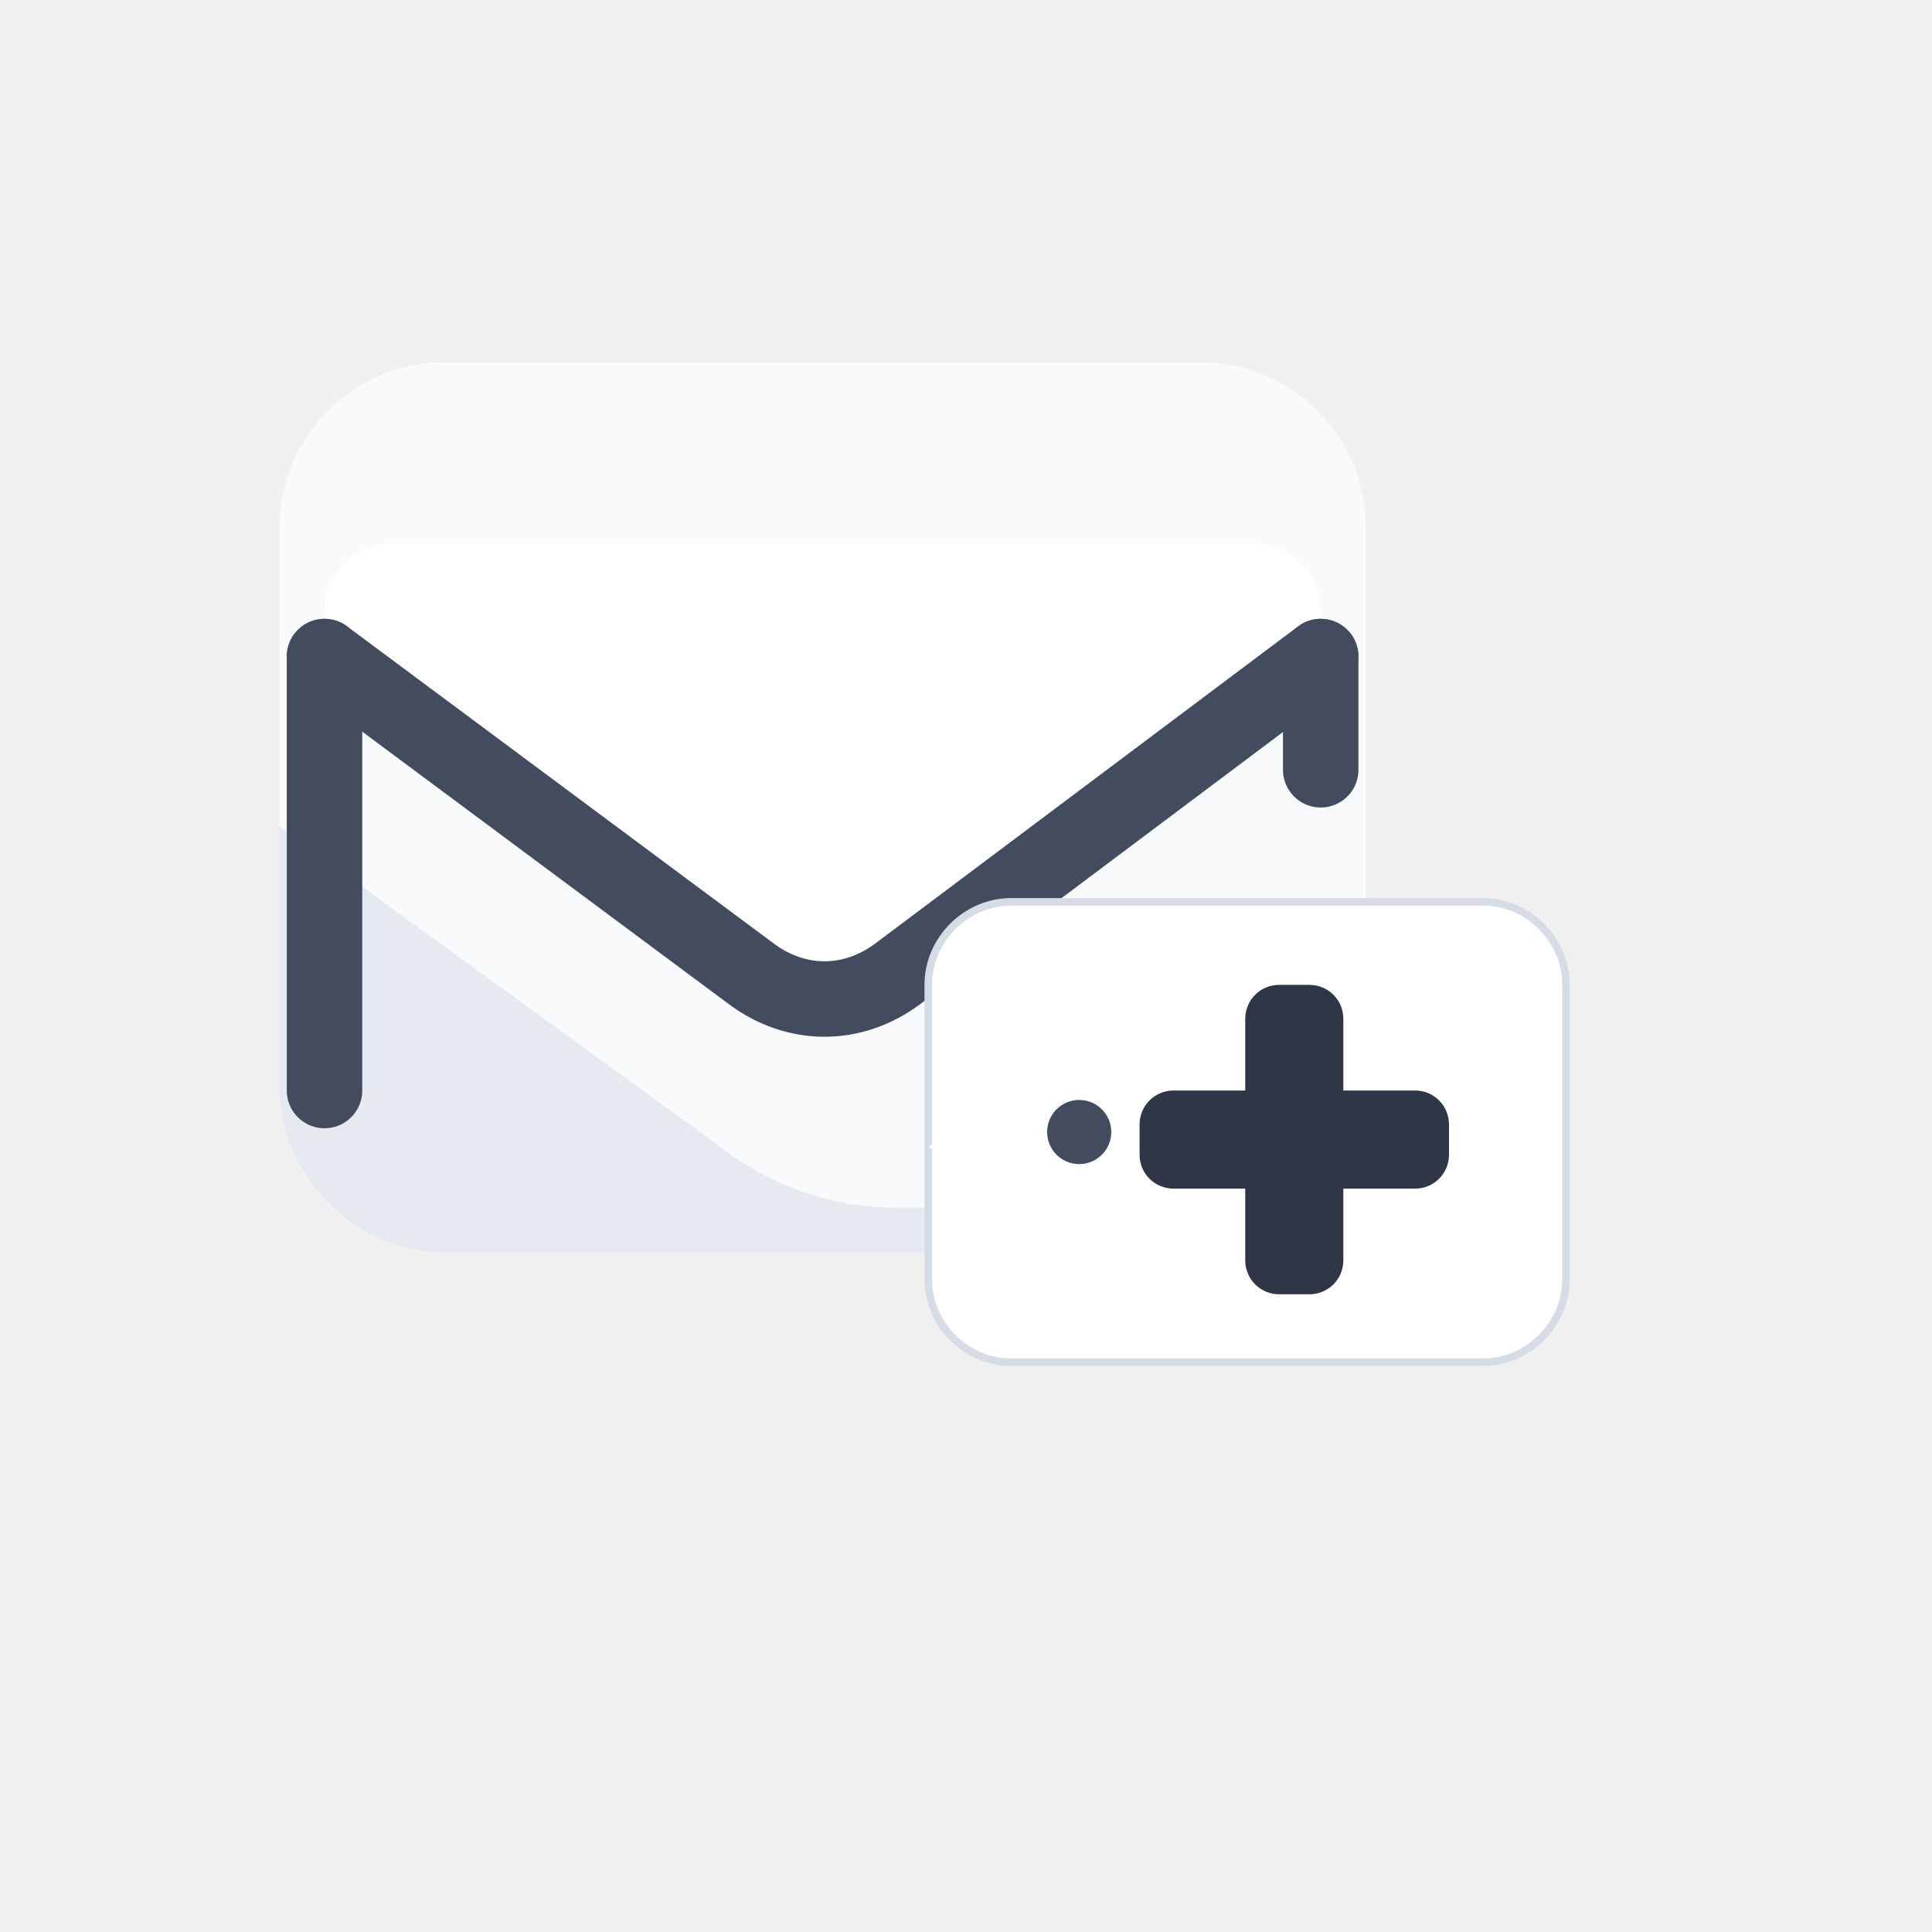
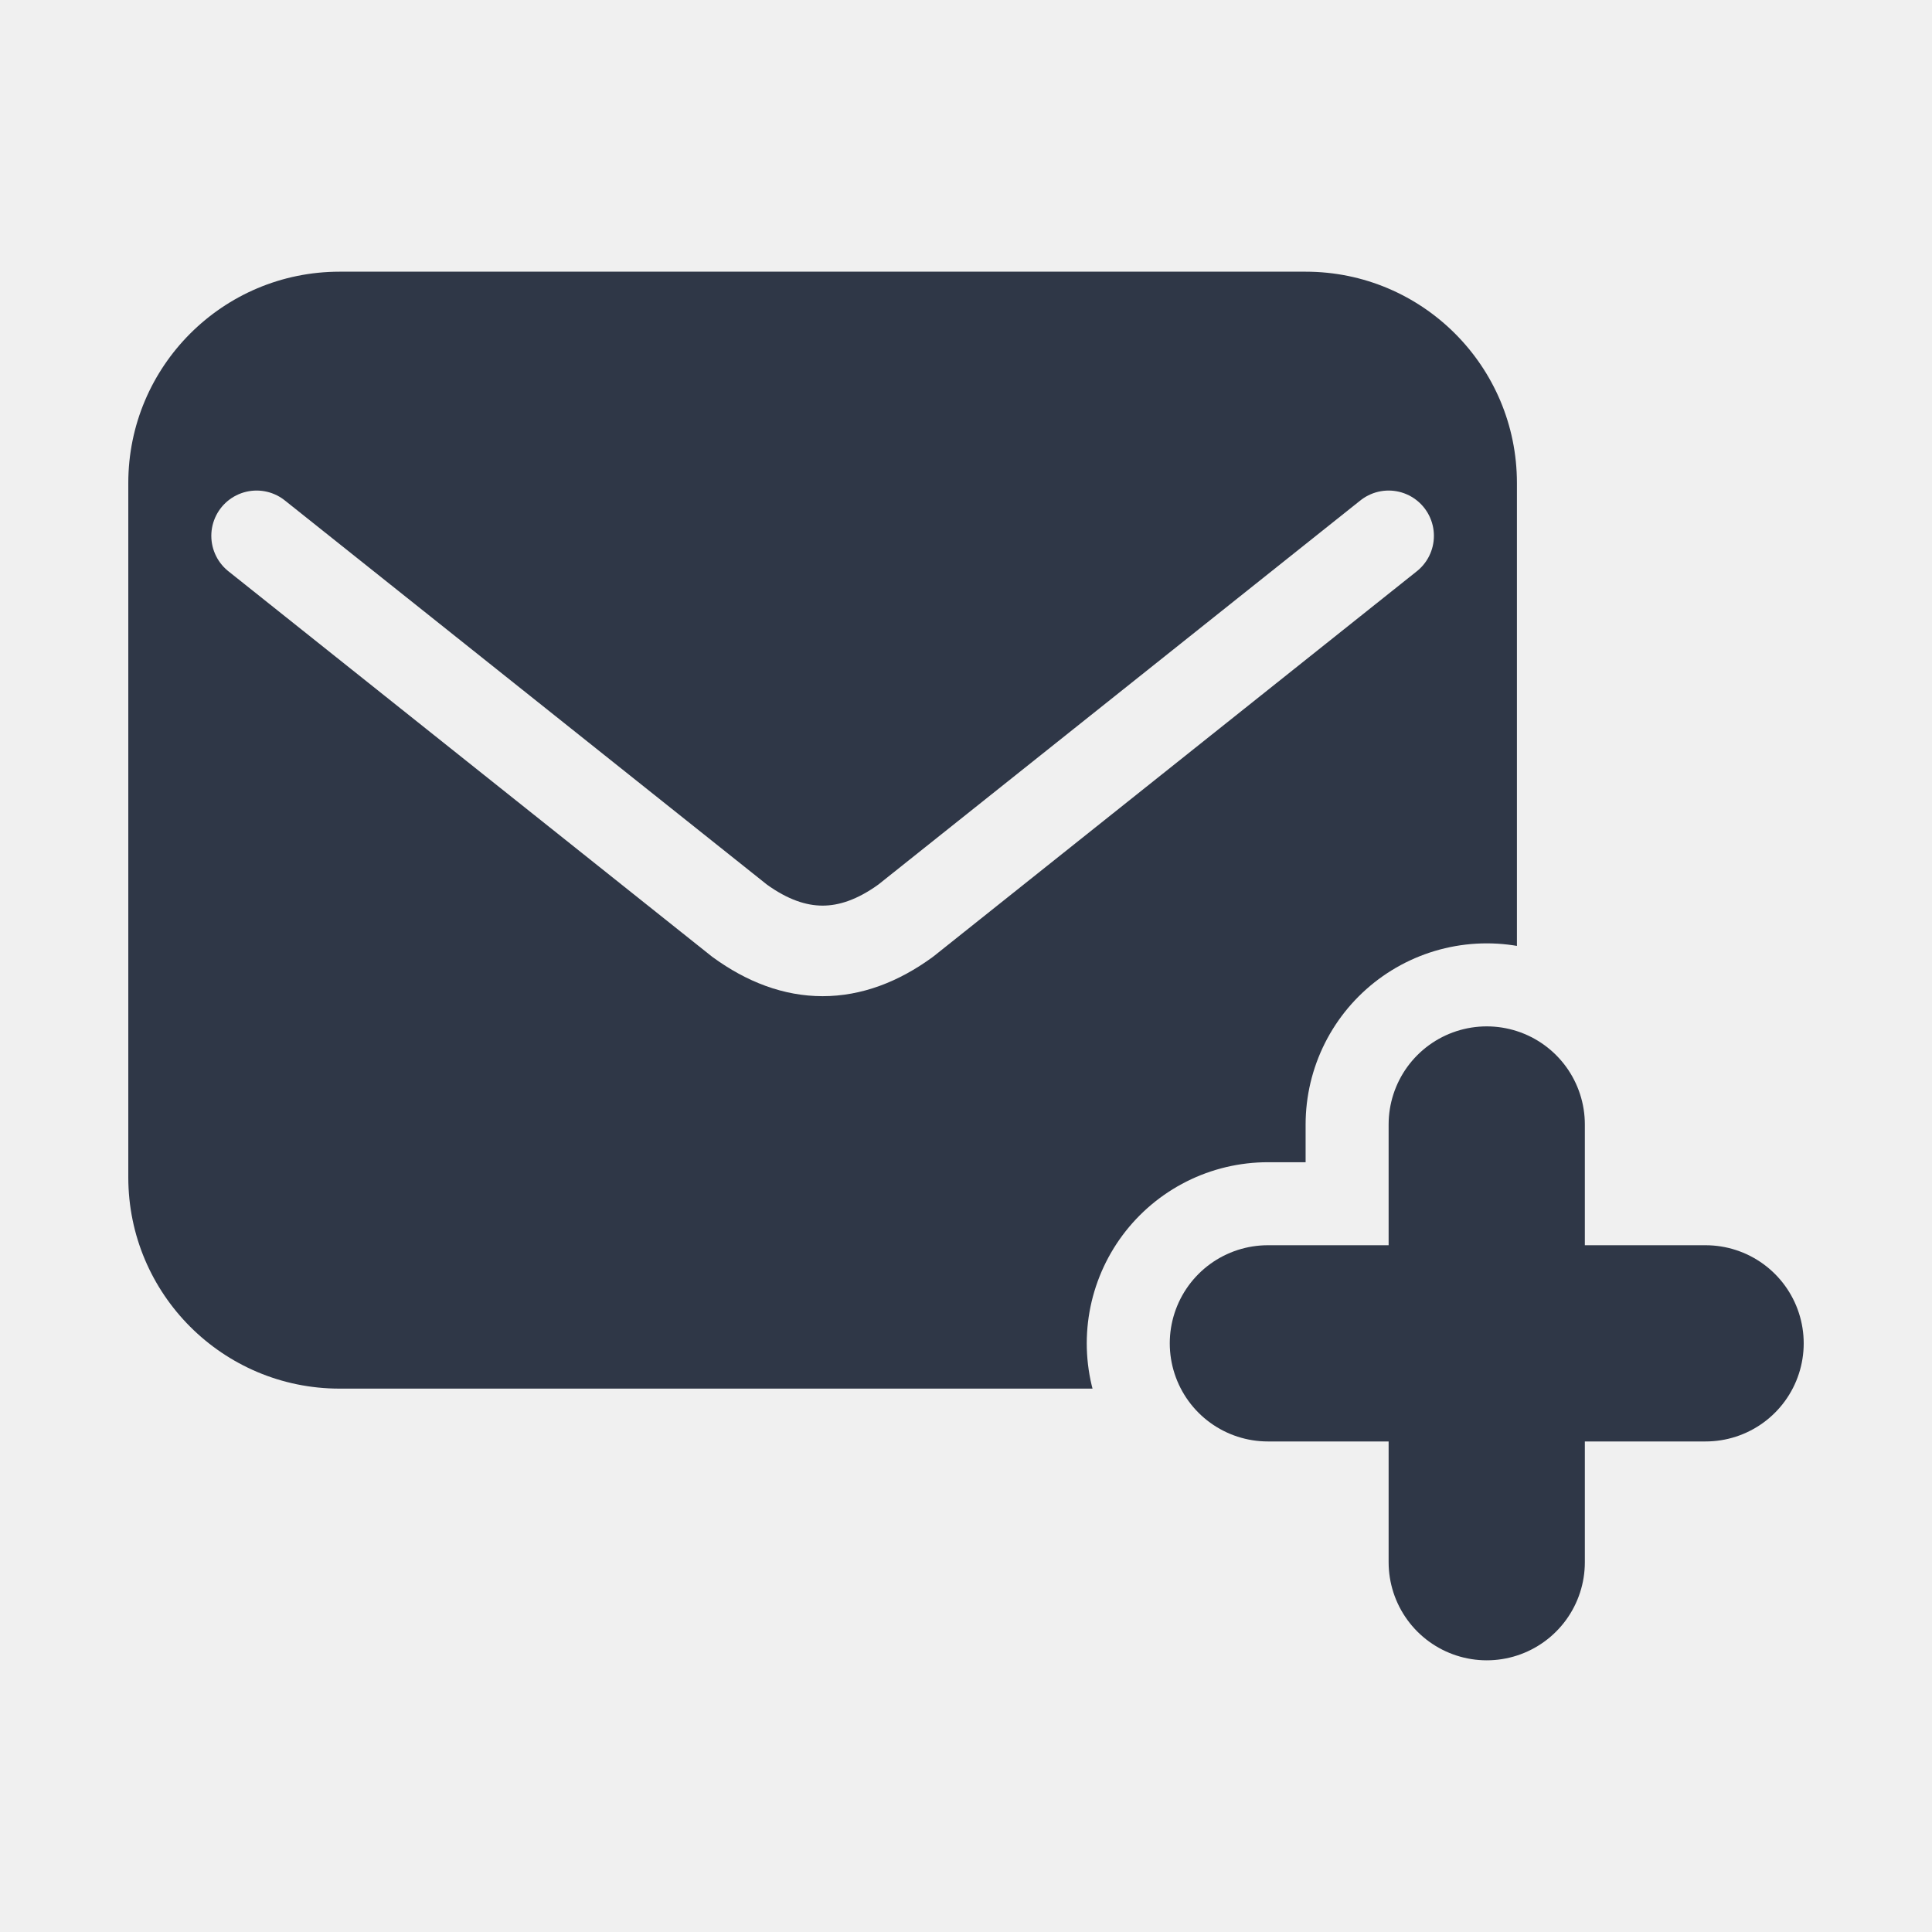
- <svg xmlns="http://www.w3.org/2000/svg" width="512" height="512" viewBox="0 0 512 512" fill="none">
-   <rect x="74" y="96" width="288" height="236" rx="44" fill="#F8FAFC" />
-   <path d="M74 219L191 304C204 314 220 320 237 320H362V332H118C94 332 74 312 74 288V219Z" fill="#E5EAF1" />
-   <path d="M104 144H332C342 144 350 152 350 162V175L242 255C228 266 208 266 194 255L86 175V162C86 152 94 144 104 144Z" fill="#FFFFFF" />
-   <path d="M86 174L199 258C211 267 226 267 238 258L350 174" stroke="#434C5E" stroke-width="20" stroke-linecap="round" stroke-linejoin="round" />
-   <path d="M86 174V289" stroke="#434C5E" stroke-width="20" stroke-linecap="round" />
-   <path d="M350 174V204" stroke="#434C5E" stroke-width="20" stroke-linecap="round" />
-   <path d="M246 261C246 249 256 239 268 239H393C405 239 415 249 415 261V339C415 351 405 361 393 361H268C256 361 246 351 246 339V261Z" fill="#FFFFFF" stroke="#D5DCE6" stroke-width="2" />
-   <path d="M246 304L279 281V319L246 304Z" fill="#FFFFFF" />
-   <circle cx="286" cy="300" r="8.5" fill="#434C5E" />
-   <path d="M330 270C330 265 334 261 339 261H347C352 261 356 265 356 270V289H375C380 289 384 293 384 298V306C384 311 380 315 375 315H356V334C356 339 352 343 347 343H339C334 343 330 339 330 334V315H311C306 315 302 311 302 306V298C302 293 306 289 311 289H330V270Z" fill="#2F3747" />
+ <svg xmlns="http://www.w3.org/2000/svg" width="512" height="512" viewBox="0 0 512 512" fill="none" color="#2F3747">
+   <defs>
+     <mask id="m-cut" maskUnits="userSpaceOnUse" x="0" y="0" width="512" height="512">
+       <rect width="512" height="512" fill="#fff" />
+       <path d="M66 150L194 252Q216 268 238 252L366 150" stroke="#000" stroke-width="24" stroke-linecap="round" stroke-linejoin="round" />
+       <path d="M392 306V422M334 364H450" stroke="#000" stroke-width="96" stroke-linecap="round" />
+     </mask>
+   </defs>
+   <g transform="translate(2 -8)" fill="currentColor">
+     <g mask="url(#m-cut)">
+       <rect x="32" y="80" width="368" height="296" rx="56" />
+     </g>
+     <path d="M392 306V422M334 364H450" stroke="currentColor" stroke-width="52" stroke-linecap="round" />
+   </g>
</svg>
